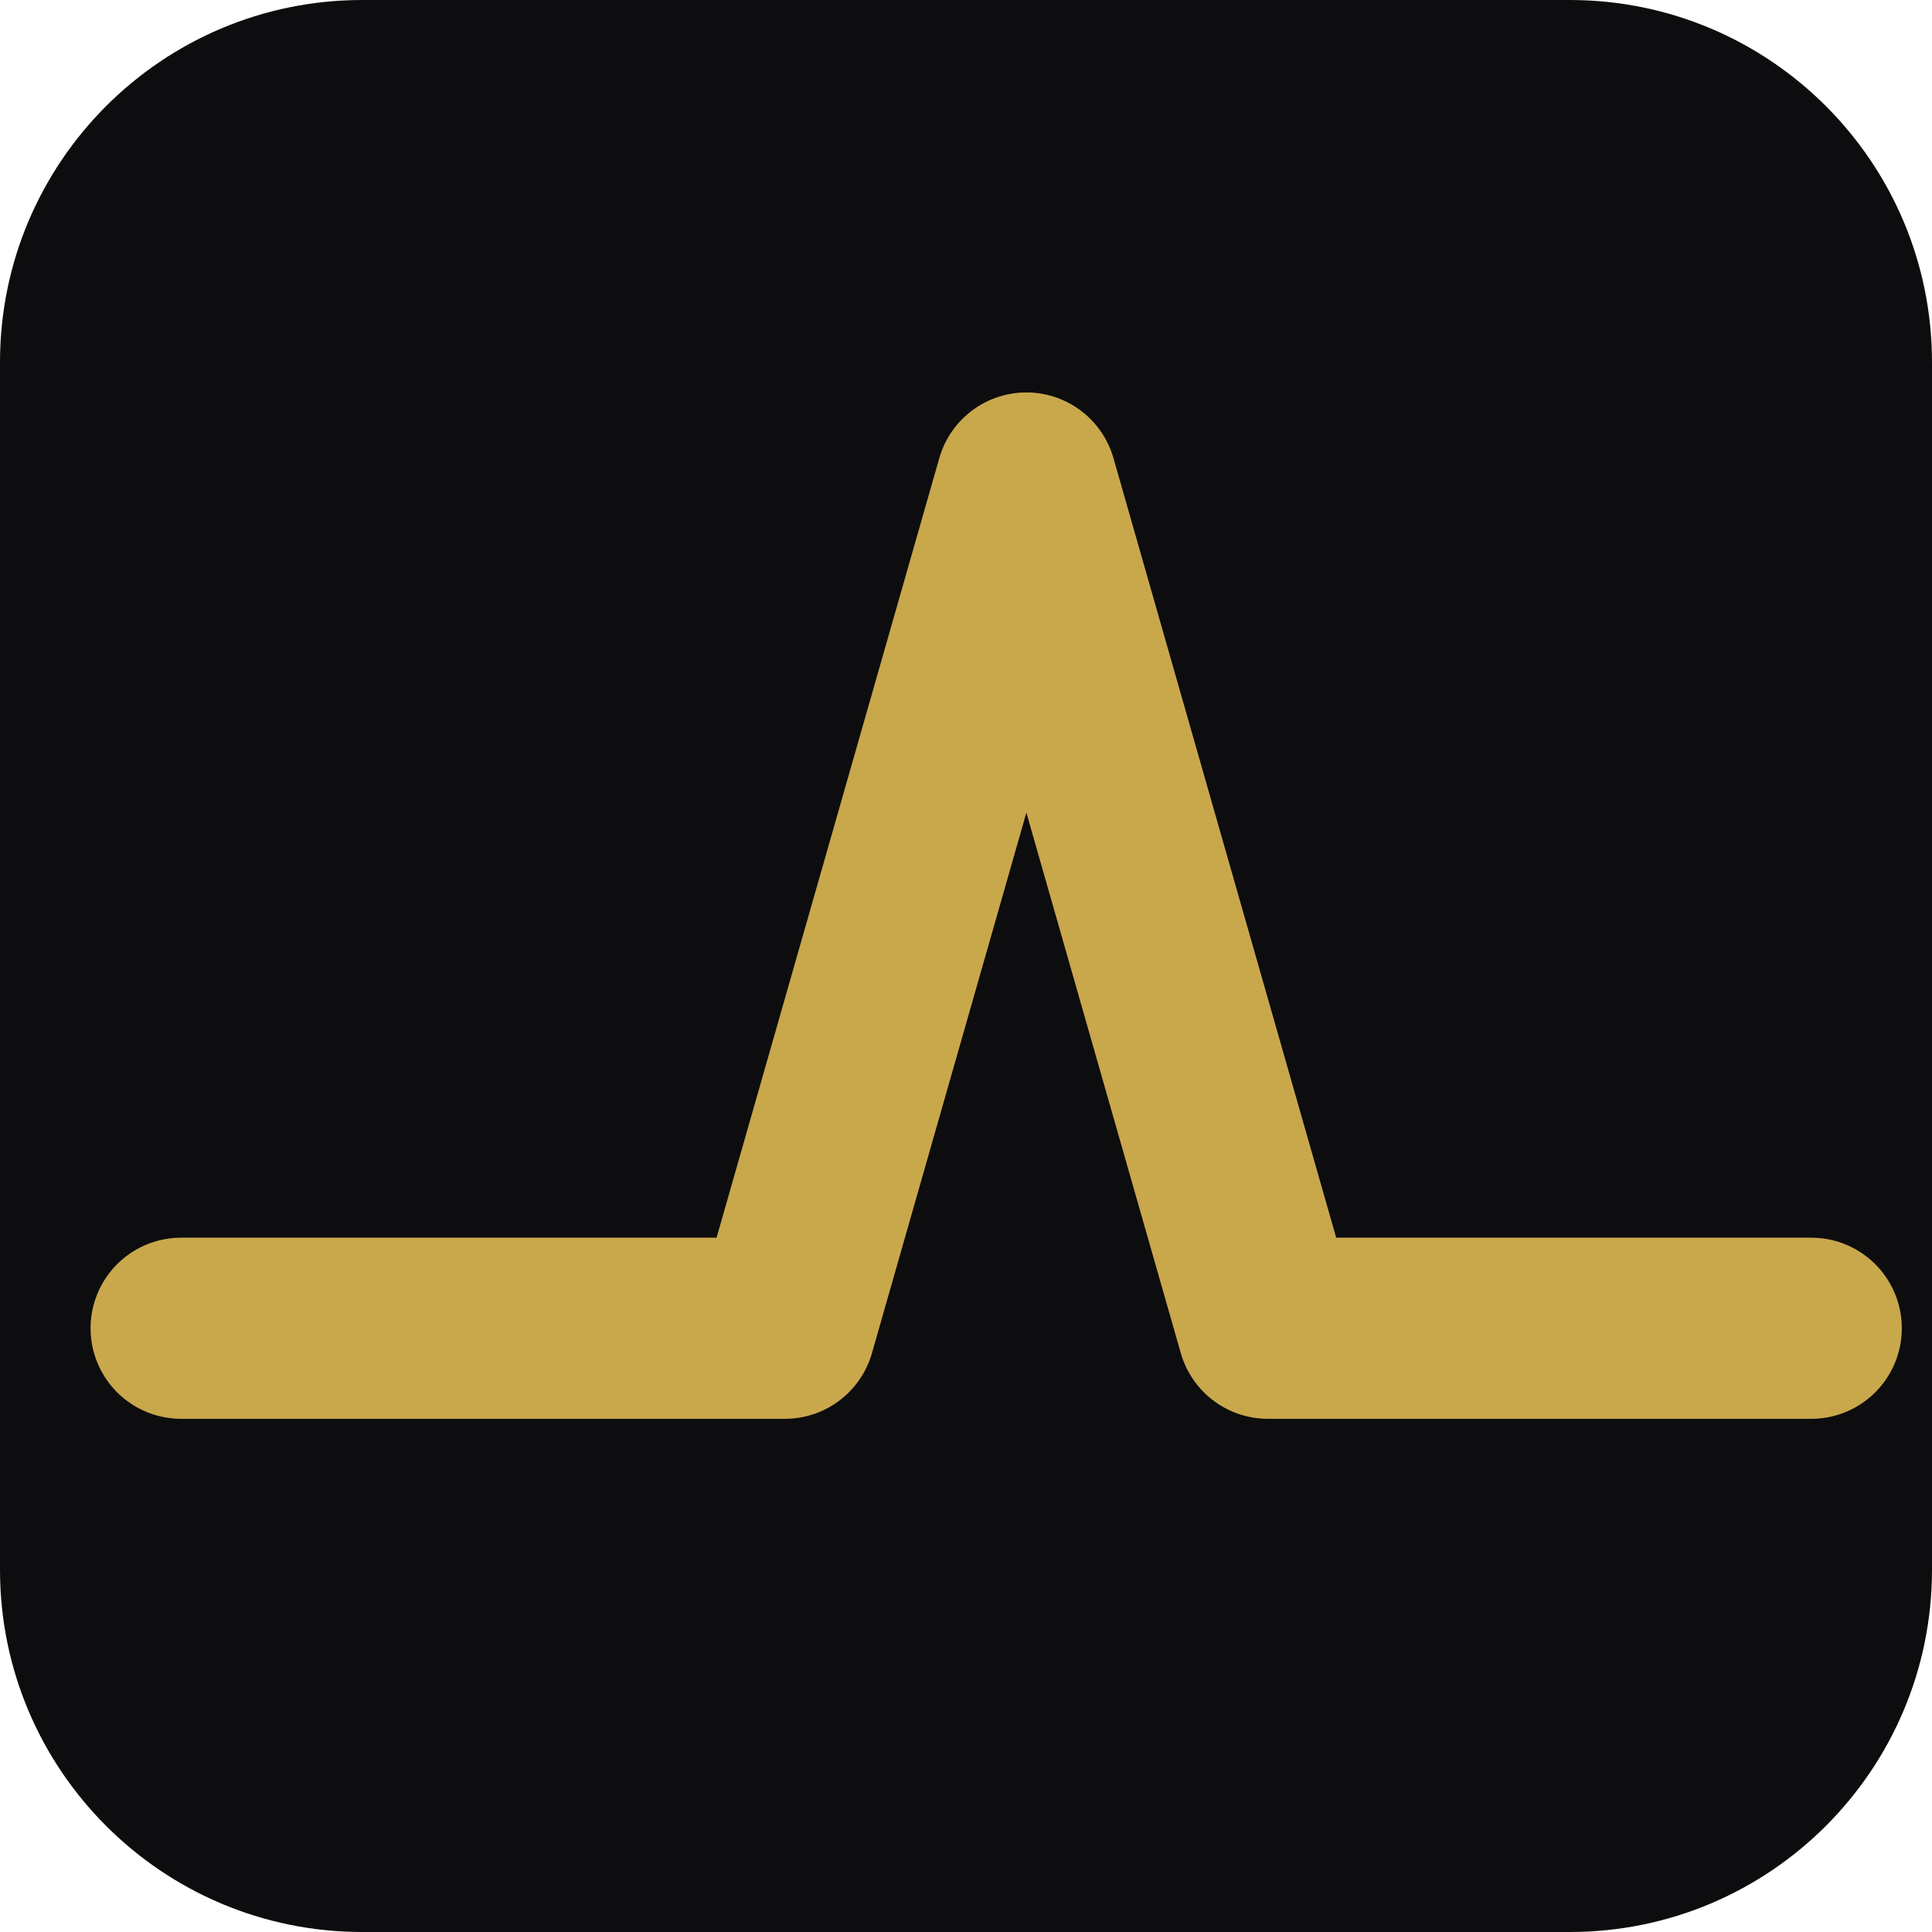
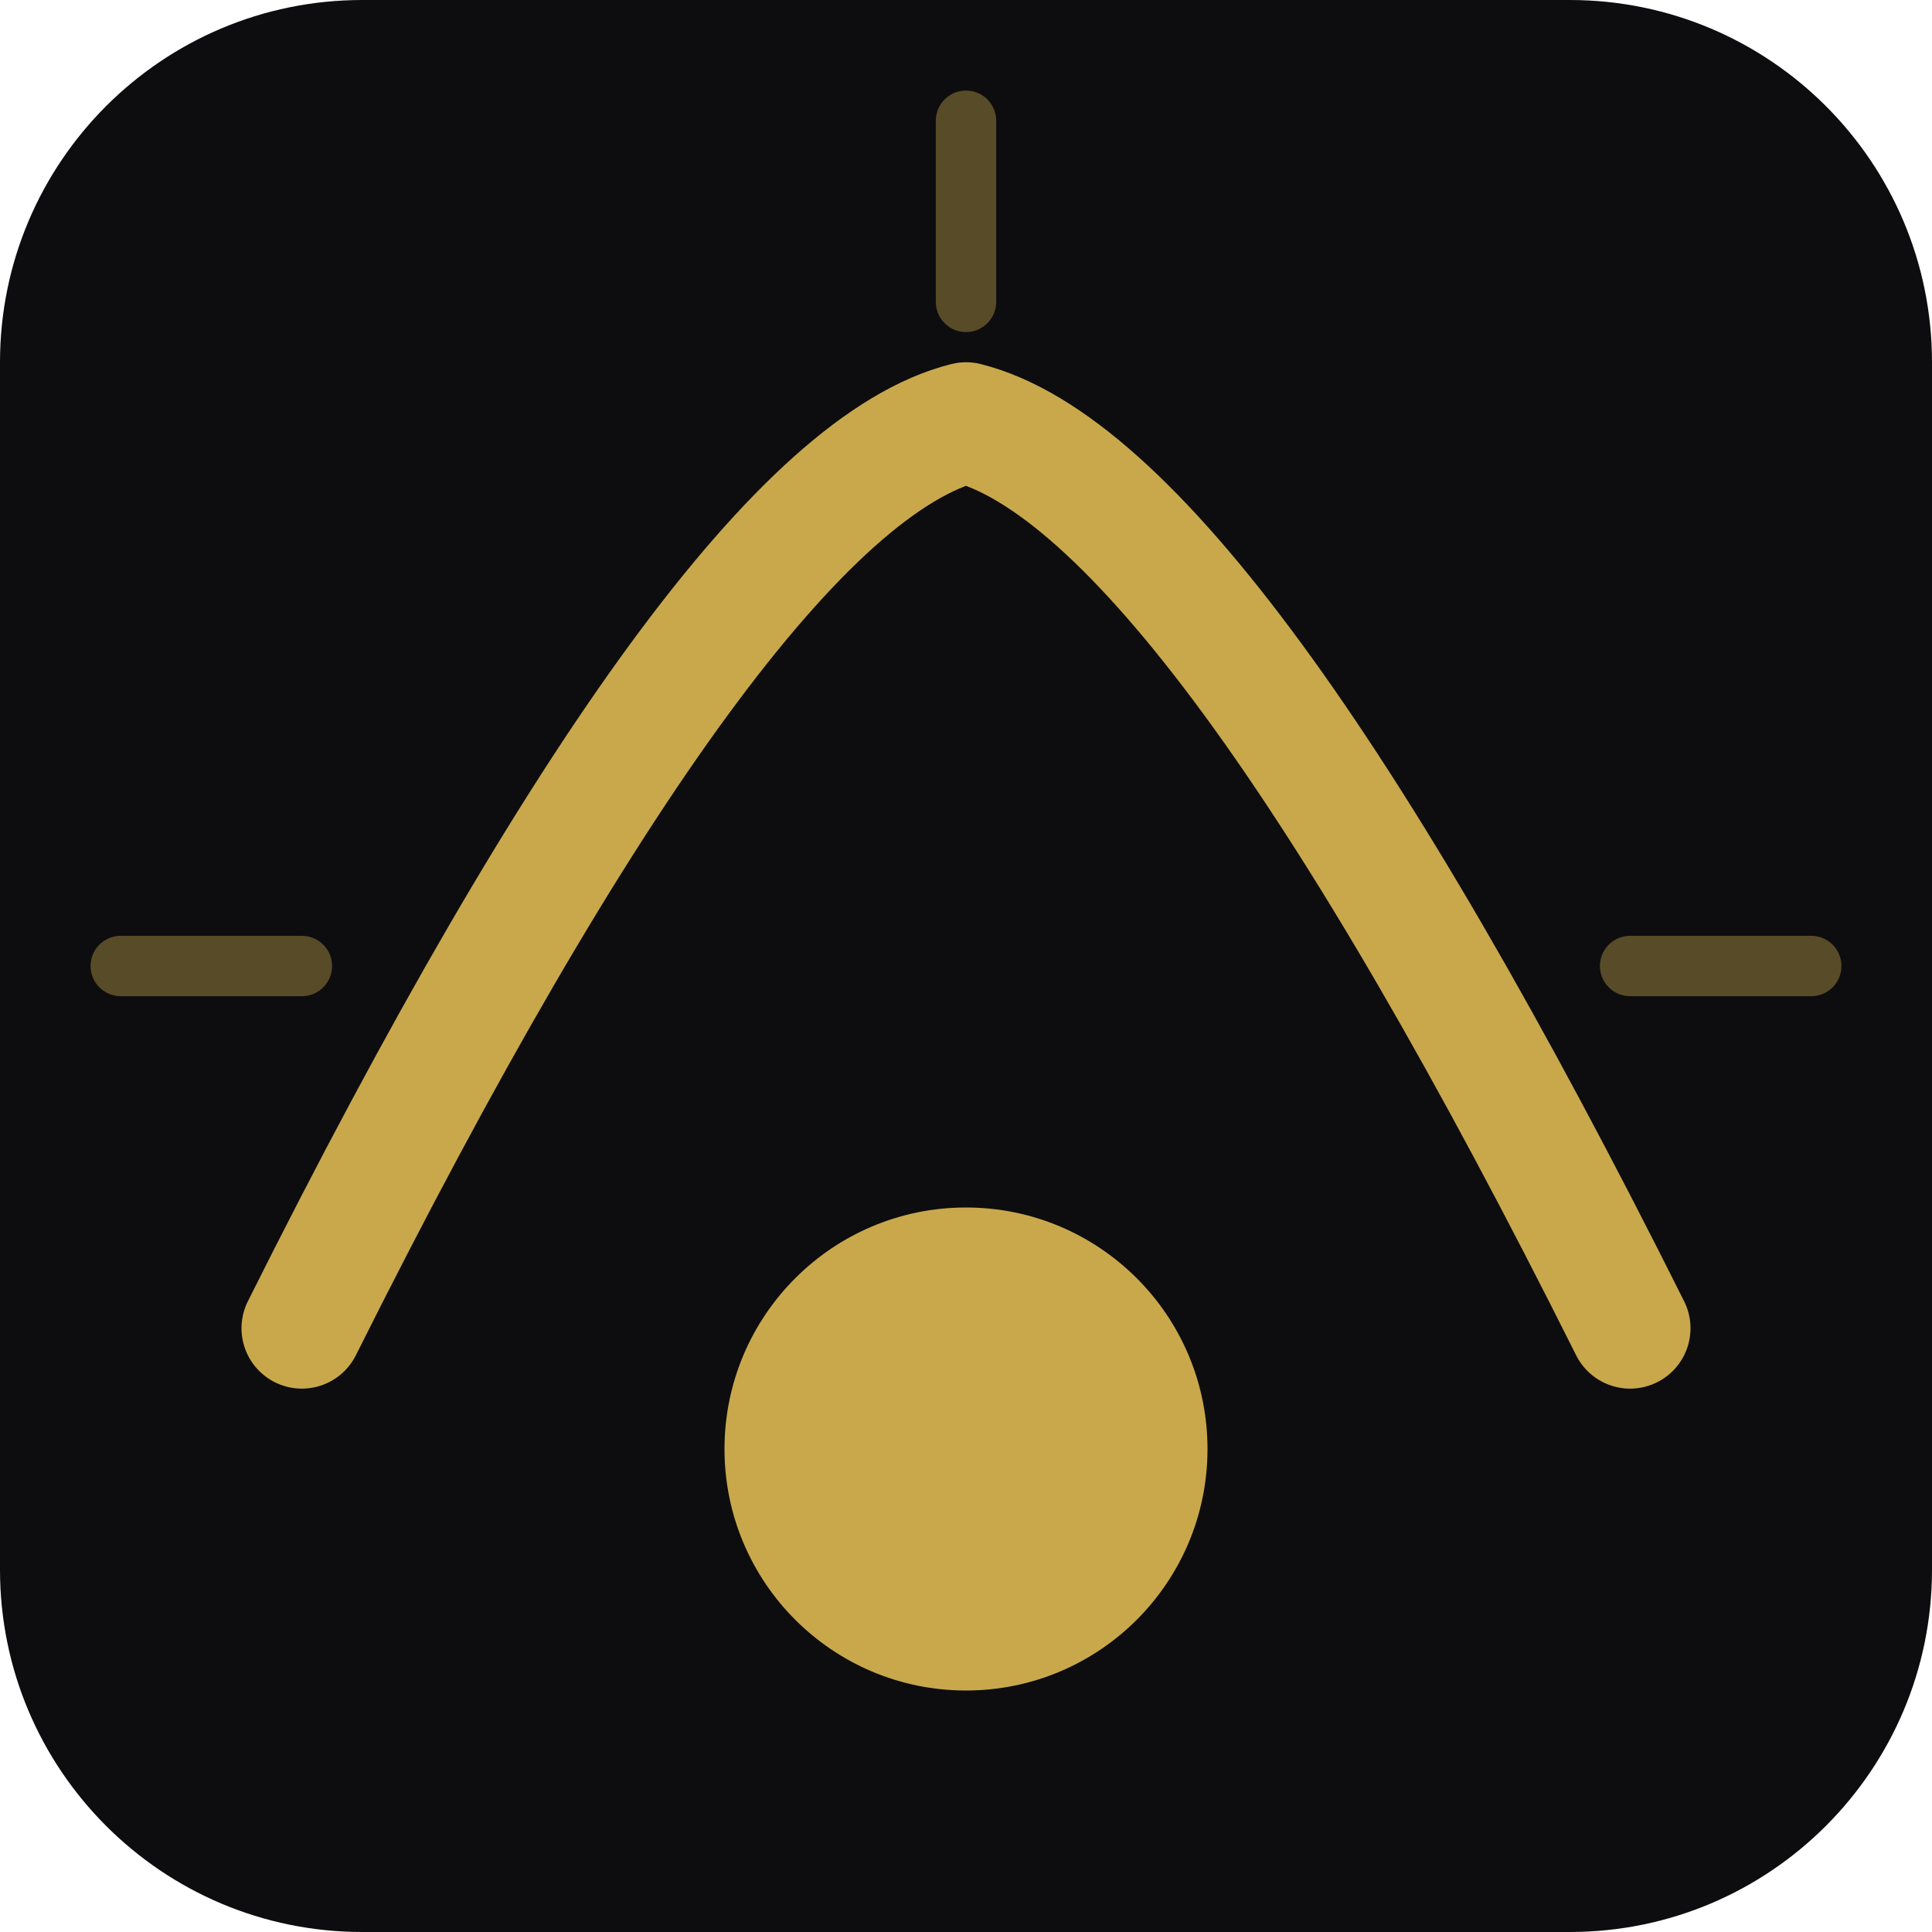
<svg xmlns="http://www.w3.org/2000/svg" viewBox="0 0 32 32" width="32" height="32">
  <rect width="32" height="32" fill="#0D0D0F" rx="6" />
-   <path fill="none" stroke="#C9A84C" stroke-width="3" stroke-linecap="round" stroke-linejoin="round" d="M 3 22 L 8 22 L 13 22 L 17 8 L 21 22 L 26 22 L 30 22" />
+   <g stroke="#C9A84C" stroke-width="1" stroke-linecap="round" opacity="0.4">
+     <line x1="16" y1="2" x2="16" y2="5" />
+     <line x1="2" y1="16" x2="5" y2="16" />
+     <line x1="27" y1="16" x2="30" y2="16" />
+   </g>
+   <path fill="none" stroke="#C9A84C" stroke-width="2" stroke-linecap="round" stroke-linejoin="round" d="     M 5 22 Q 12 8 16 7 Q 20 8 27 22   " />
+   <circle cx="16" cy="24" r="4" fill="#C9A84C" />
</svg>
